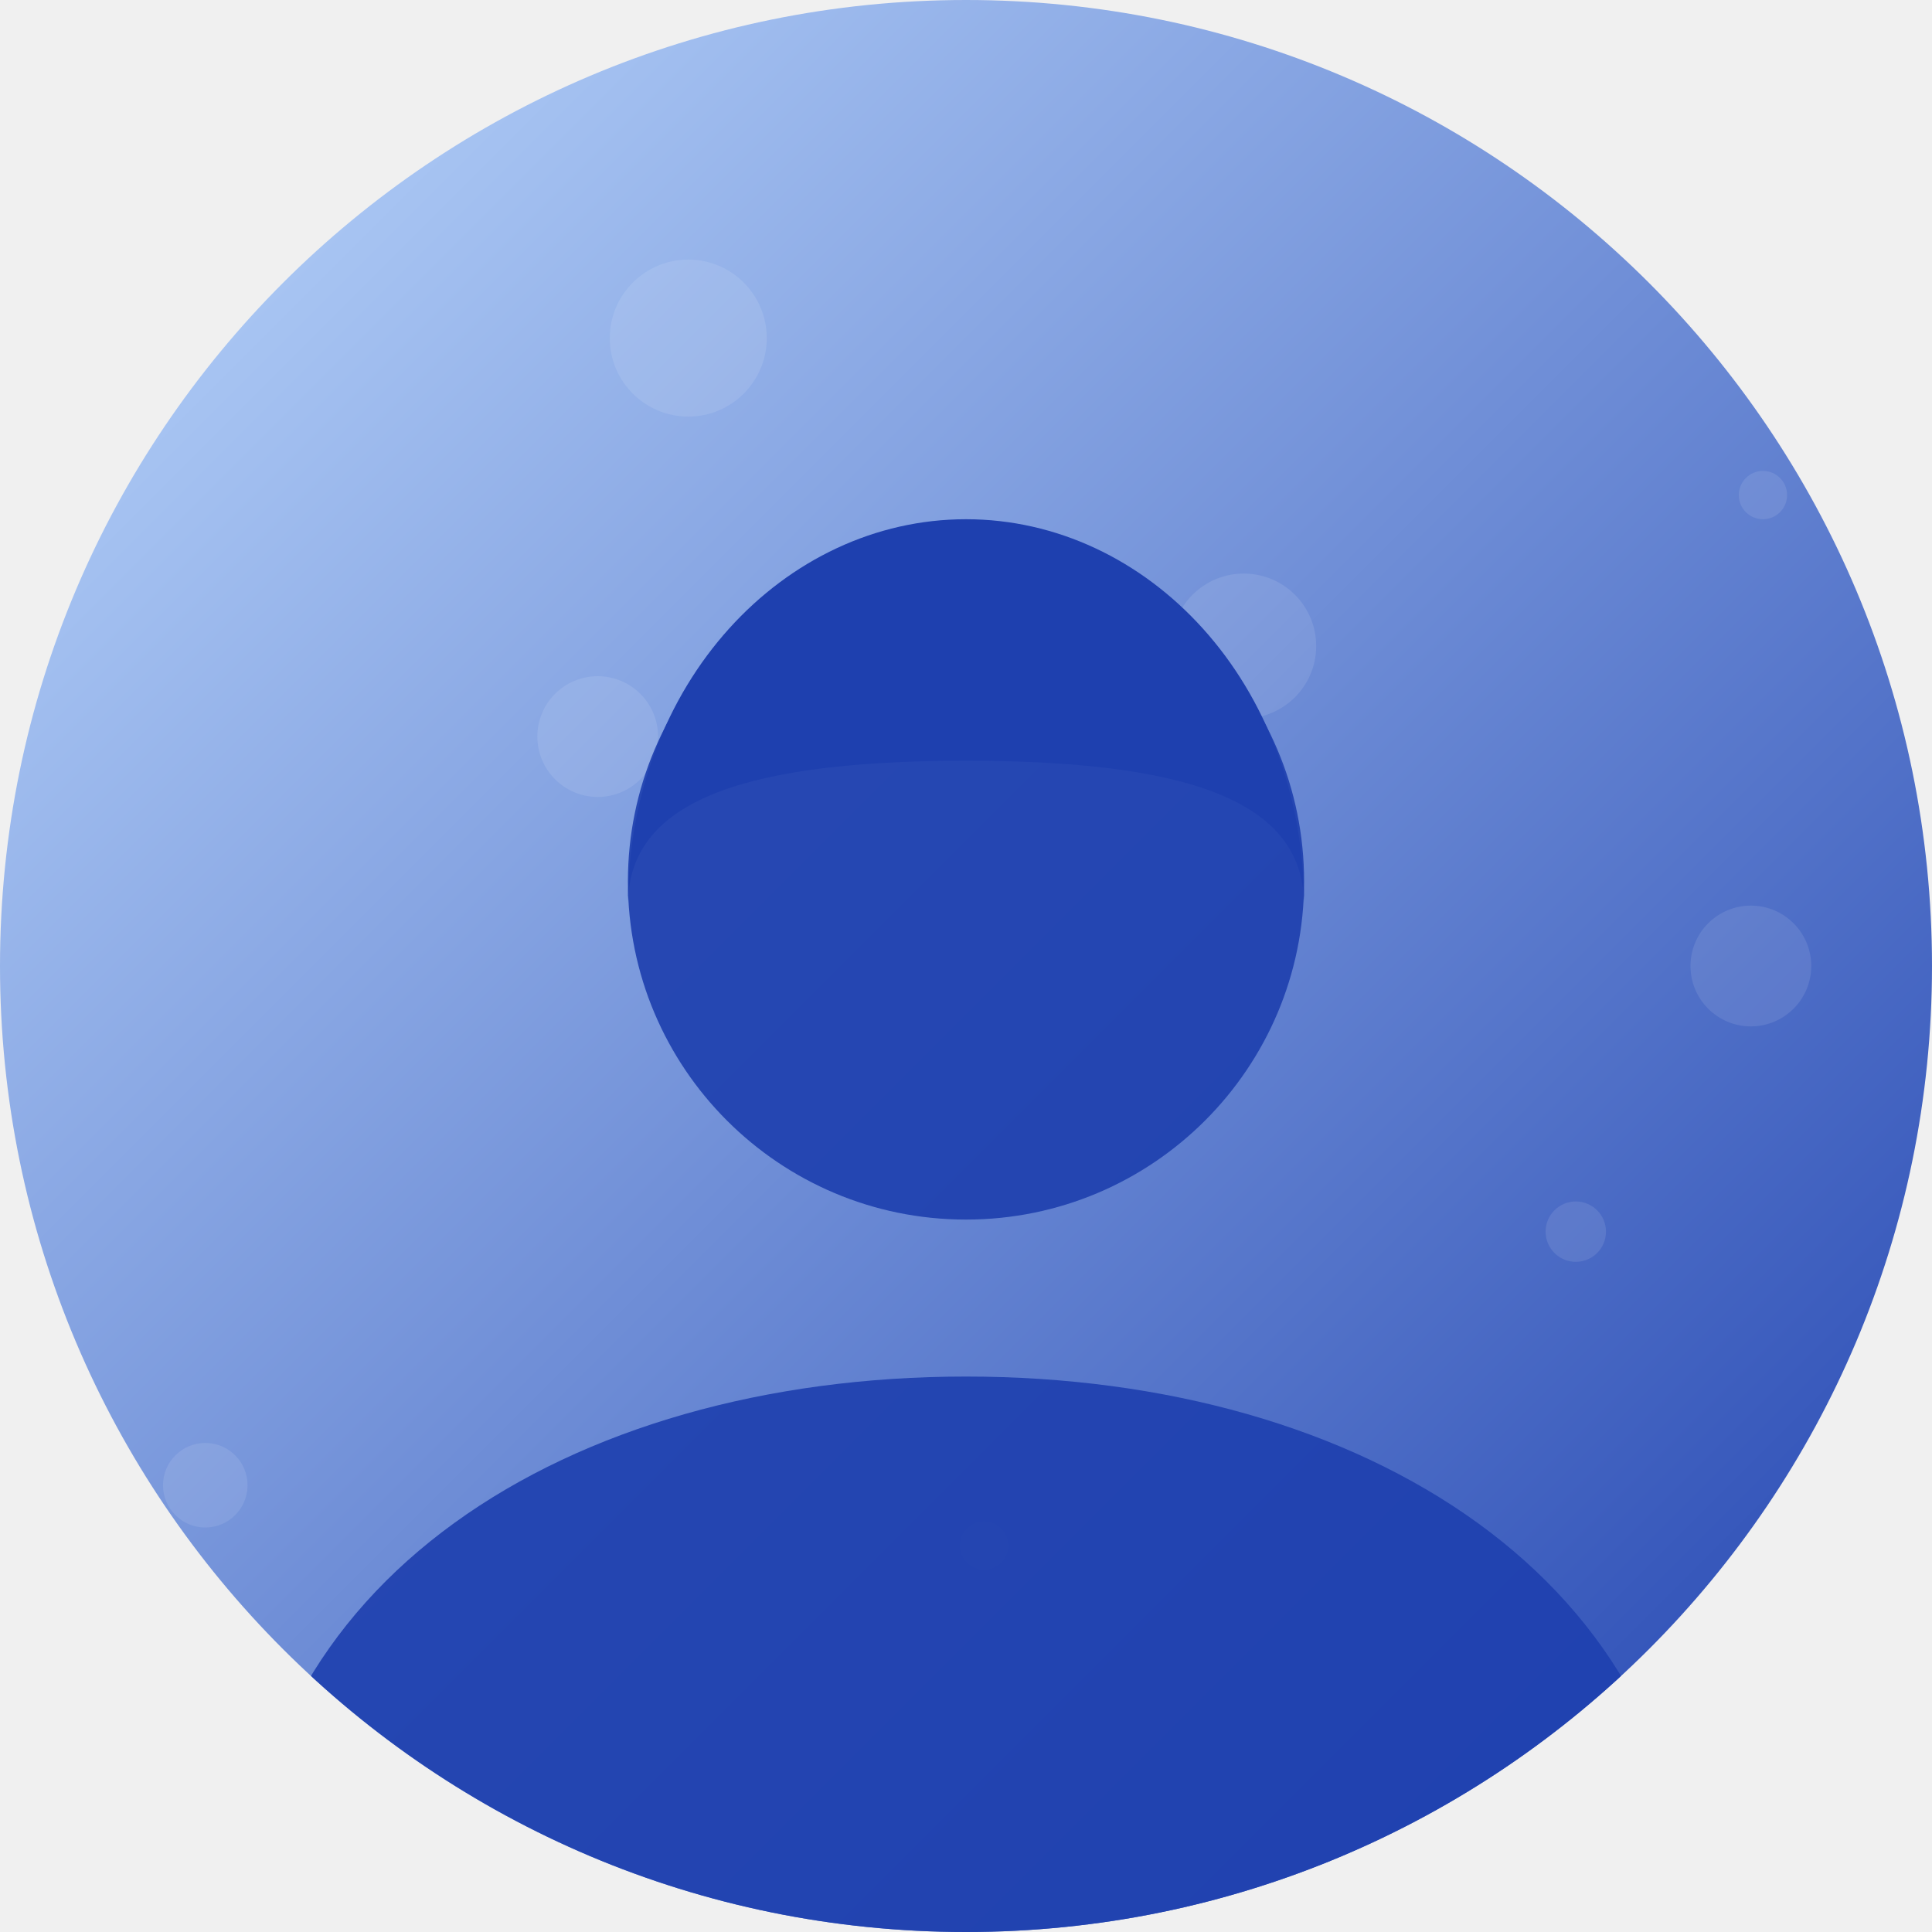
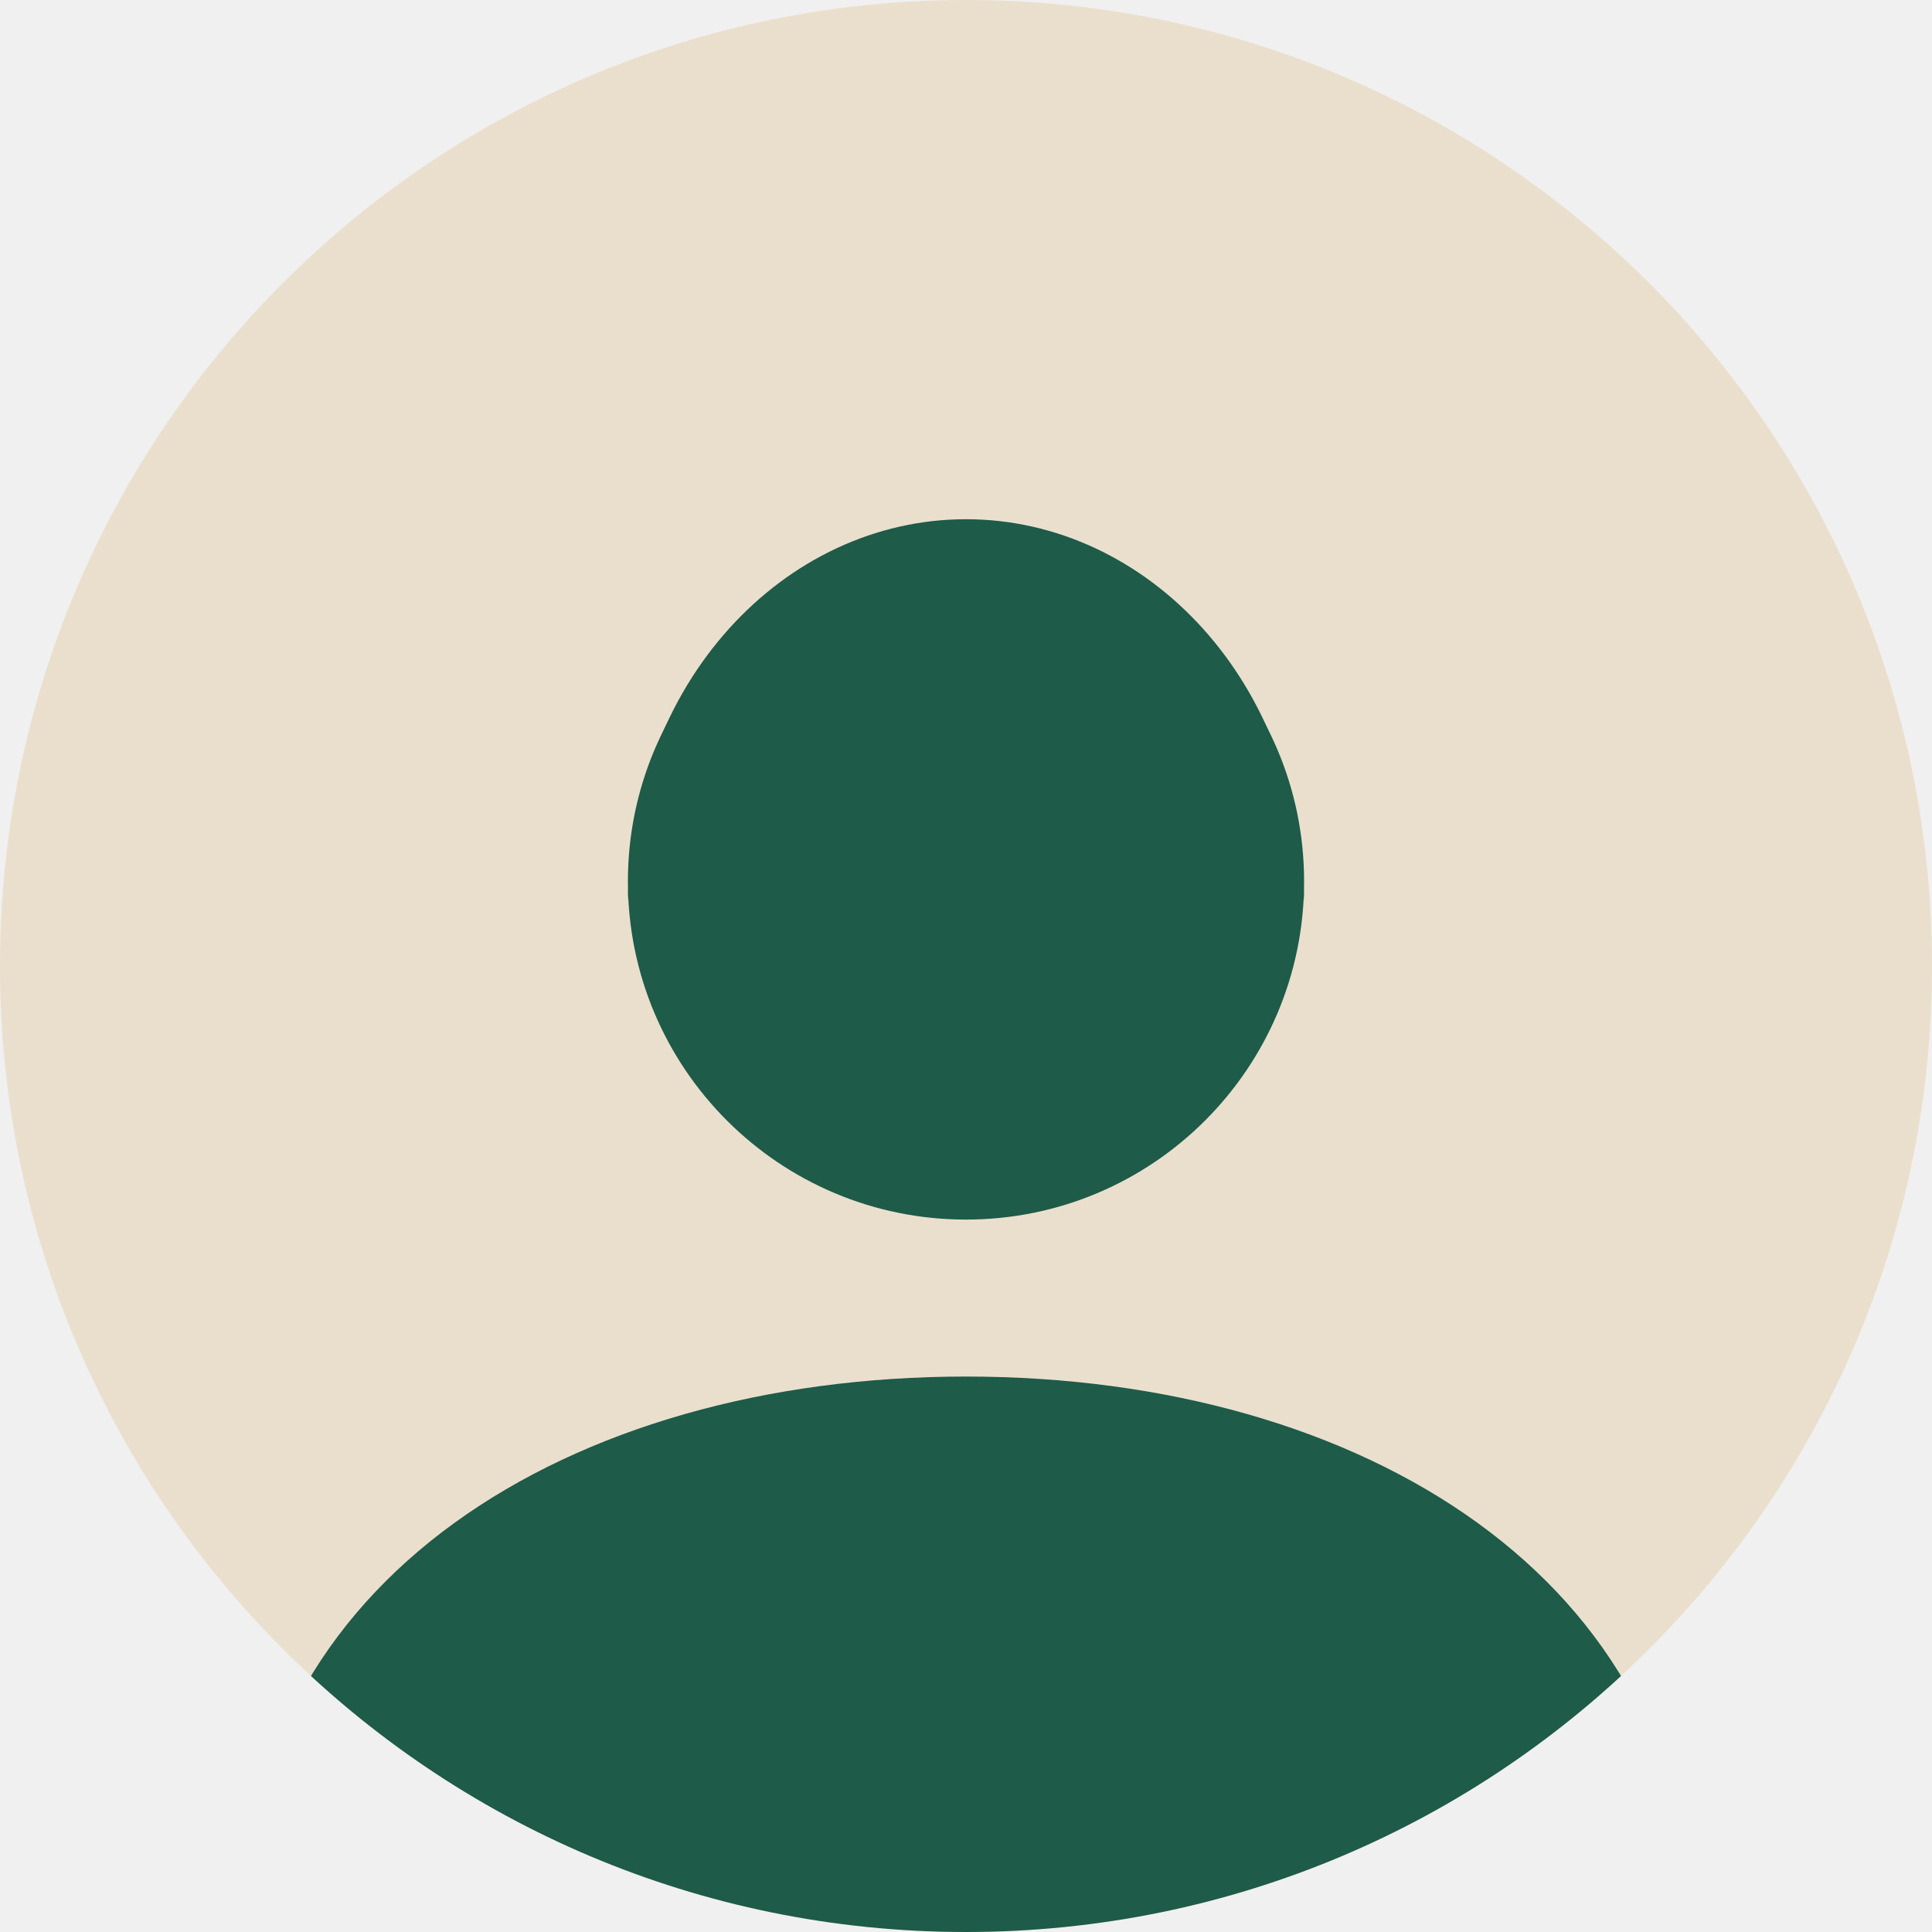
- <svg xmlns="http://www.w3.org/2000/svg" viewBox="0 0 320 320" width="320" height="320" role="img" aria-hidden="true">
+ <svg xmlns="http://www.w3.org/2000/svg" viewBox="0 0 320 320" width="320" height="320" aria-hidden="true">
  <defs>
-     <linearGradient id="bg12" x1="0" y1="0" x2="1" y2="1">
-       <stop offset="0" stop-color="#bfdbfe" />
-       <stop offset="1" stop-color="#1e40af" />
-     </linearGradient>
-     <clipPath id="cl12">
+     <clipPath id="c">
      <circle cx="160" cy="160" r="160" />
    </clipPath>
  </defs>
-   <g clip-path="url(#cl12)">
-     <rect width="320" height="320" fill="url(#bg12)" />
-     <circle cx="261" cy="204" r="5" fill="#ffffff" opacity="0.10" />
-     <circle cx="99" cy="122" r="10" fill="#ffffff" opacity="0.10" />
-     <circle cx="163" cy="256" r="4" fill="#ffffff" opacity="0.10" />
-     <circle cx="34" cy="246" r="7" fill="#ffffff" opacity="0.10" />
-     <circle cx="114" cy="56" r="13" fill="#ffffff" opacity="0.10" />
-     <circle cx="206" cy="107" r="12" fill="#ffffff" opacity="0.10" />
-     <circle cx="290" cy="160" r="10" fill="#ffffff" opacity="0.10" />
-     <circle cx="24" cy="265" r="6" fill="#ffffff" opacity="0.10" />
-     <circle cx="292" cy="82" r="4" fill="#ffffff" opacity="0.10" />
-     <path d="M40 320c0-58 54-92 120-92s120 34 120 92z" fill="#1e40af" opacity="0.92" />
-     <circle cx="160" cy="146" r="56" fill="#1e40af" opacity="0.92" />
-     <path d="M104 150c0-37 26-64 56-64s56 27 56 64c0-16-16-24-56-24s-56 8-56 24z" fill="#1e40af" />
+   <g clip-path="url(#c)" fill="#1E5B49">
+     <rect width="320" height="320" fill="#EADFCD" />
+     <path d="M40 320c0-58 54-92 120-92s120 34 120 92z" />
+     <circle cx="160" cy="146" r="56" />
+     <path d="M104 150c0-37 26-64 56-64s56 27 56 64c0-16-16-24-56-24s-56 8-56 24z" />
  </g>
</svg>
